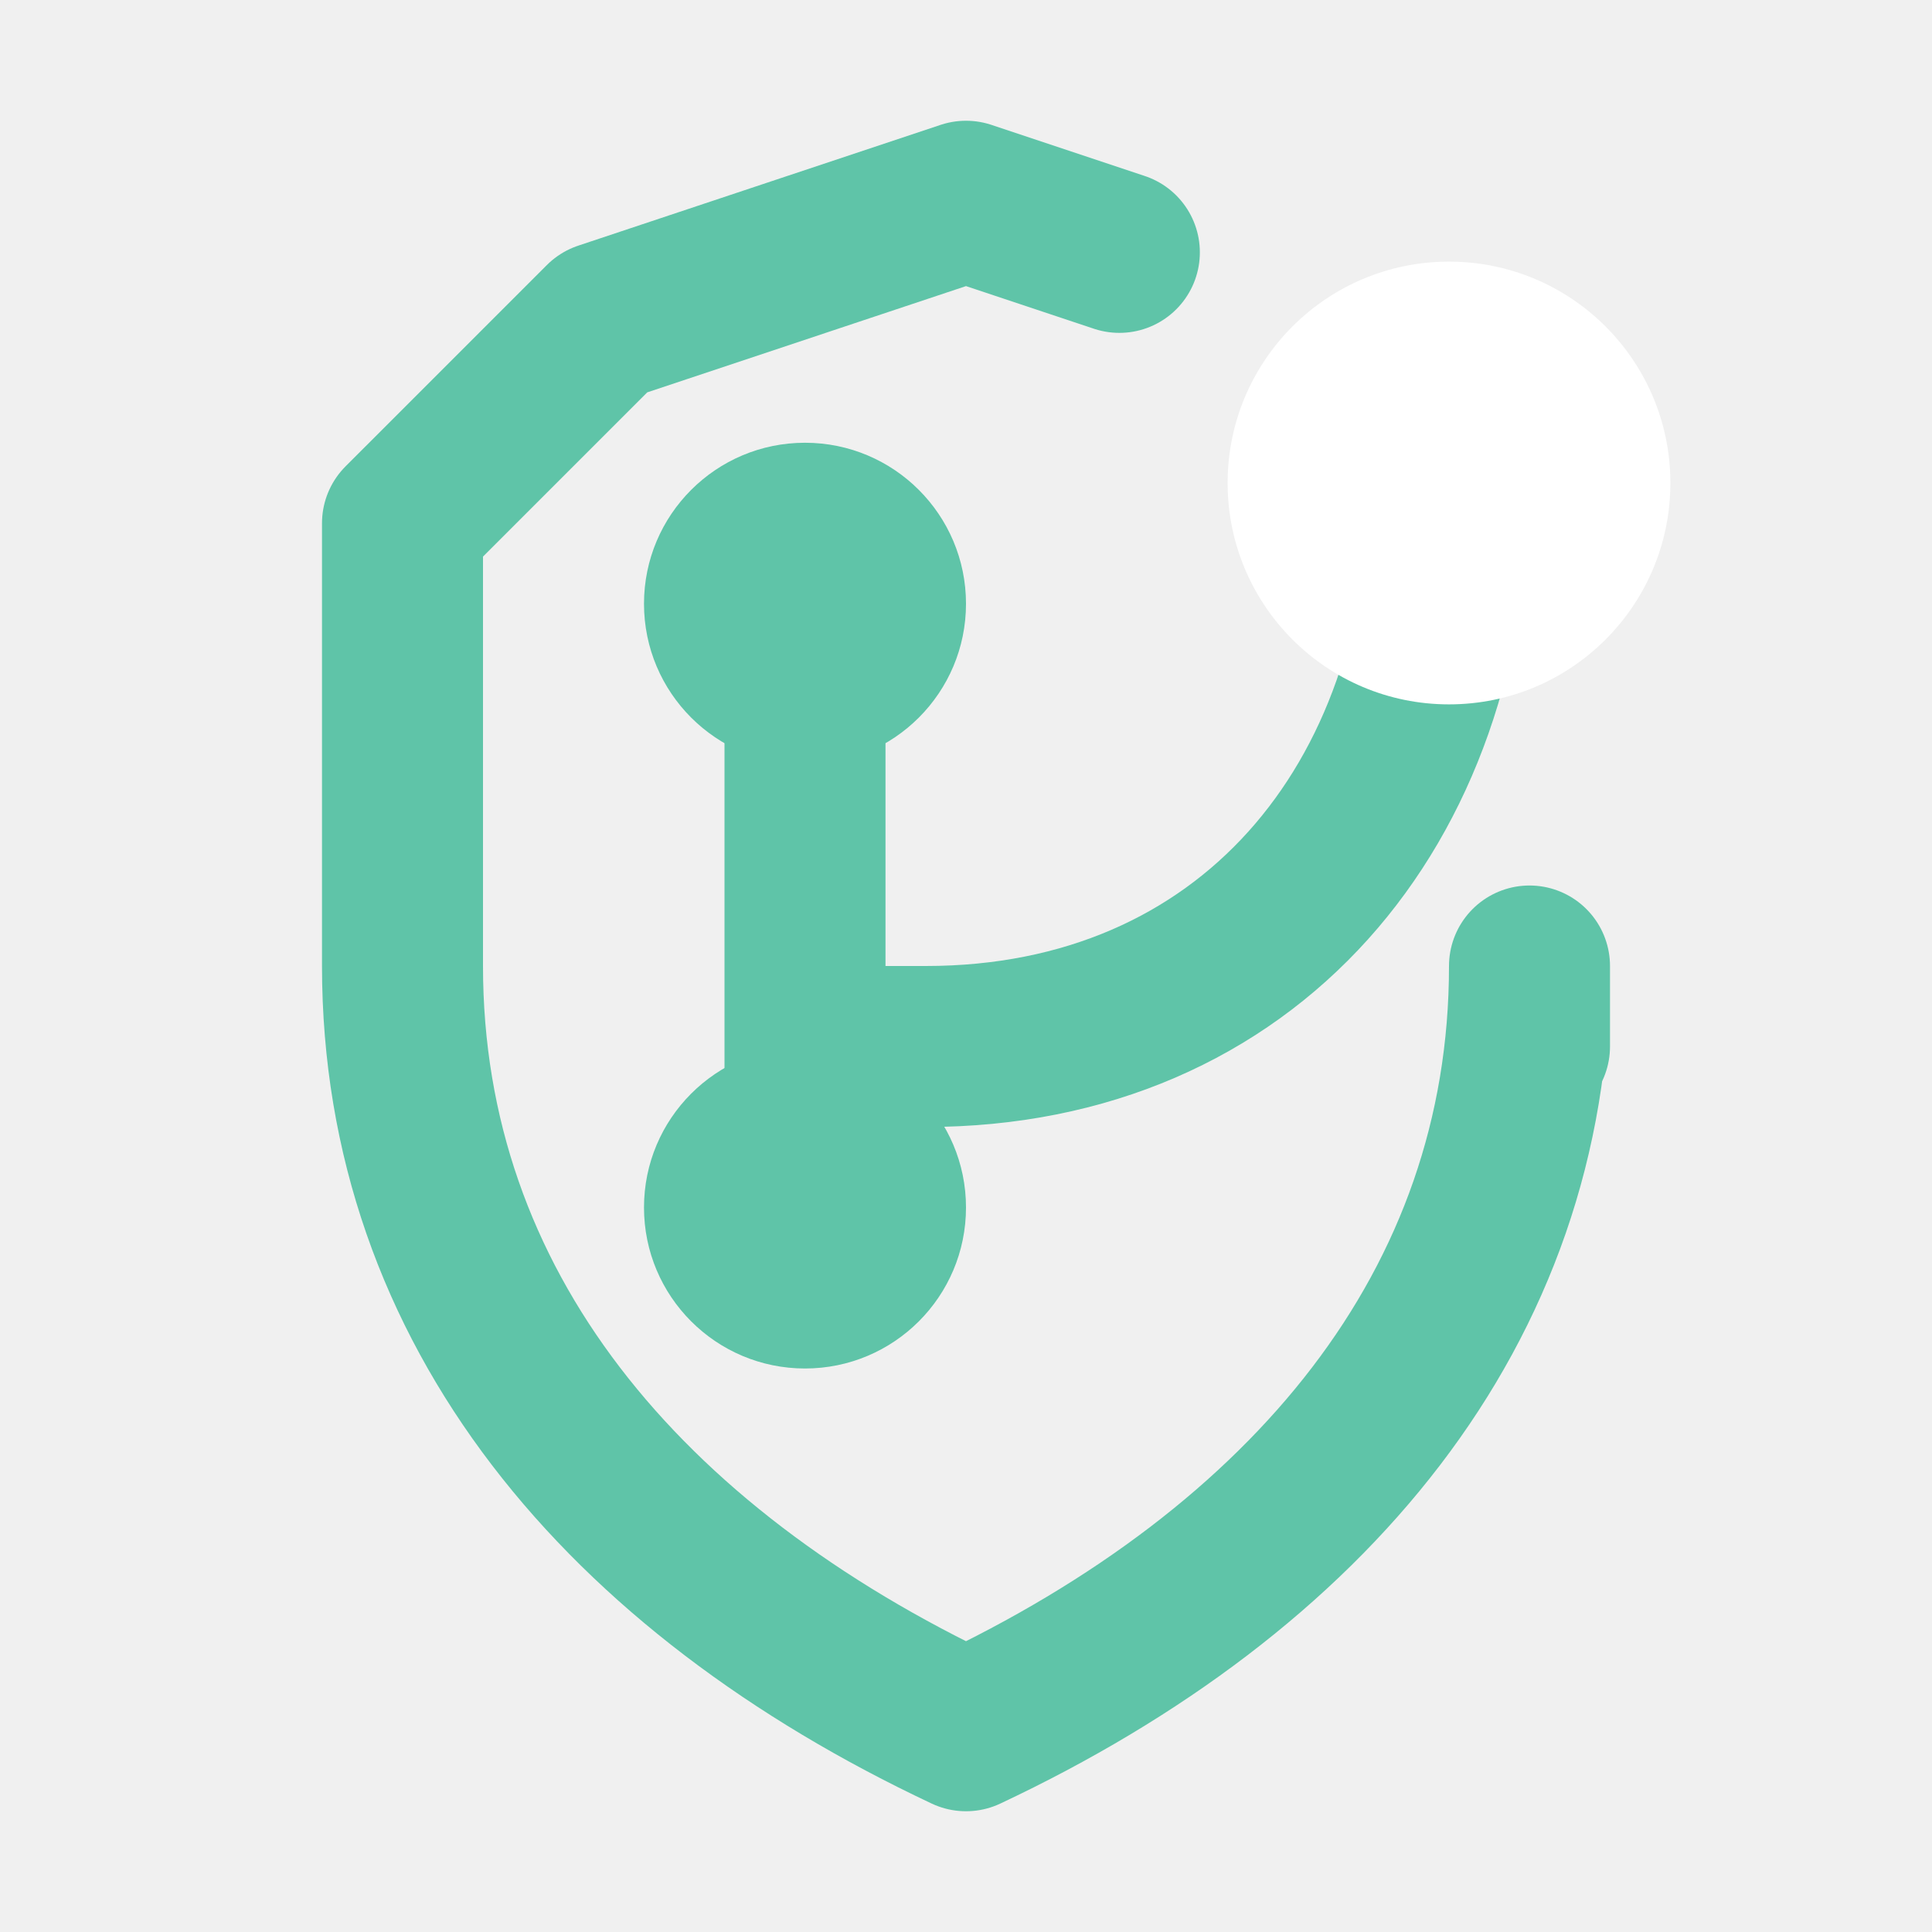
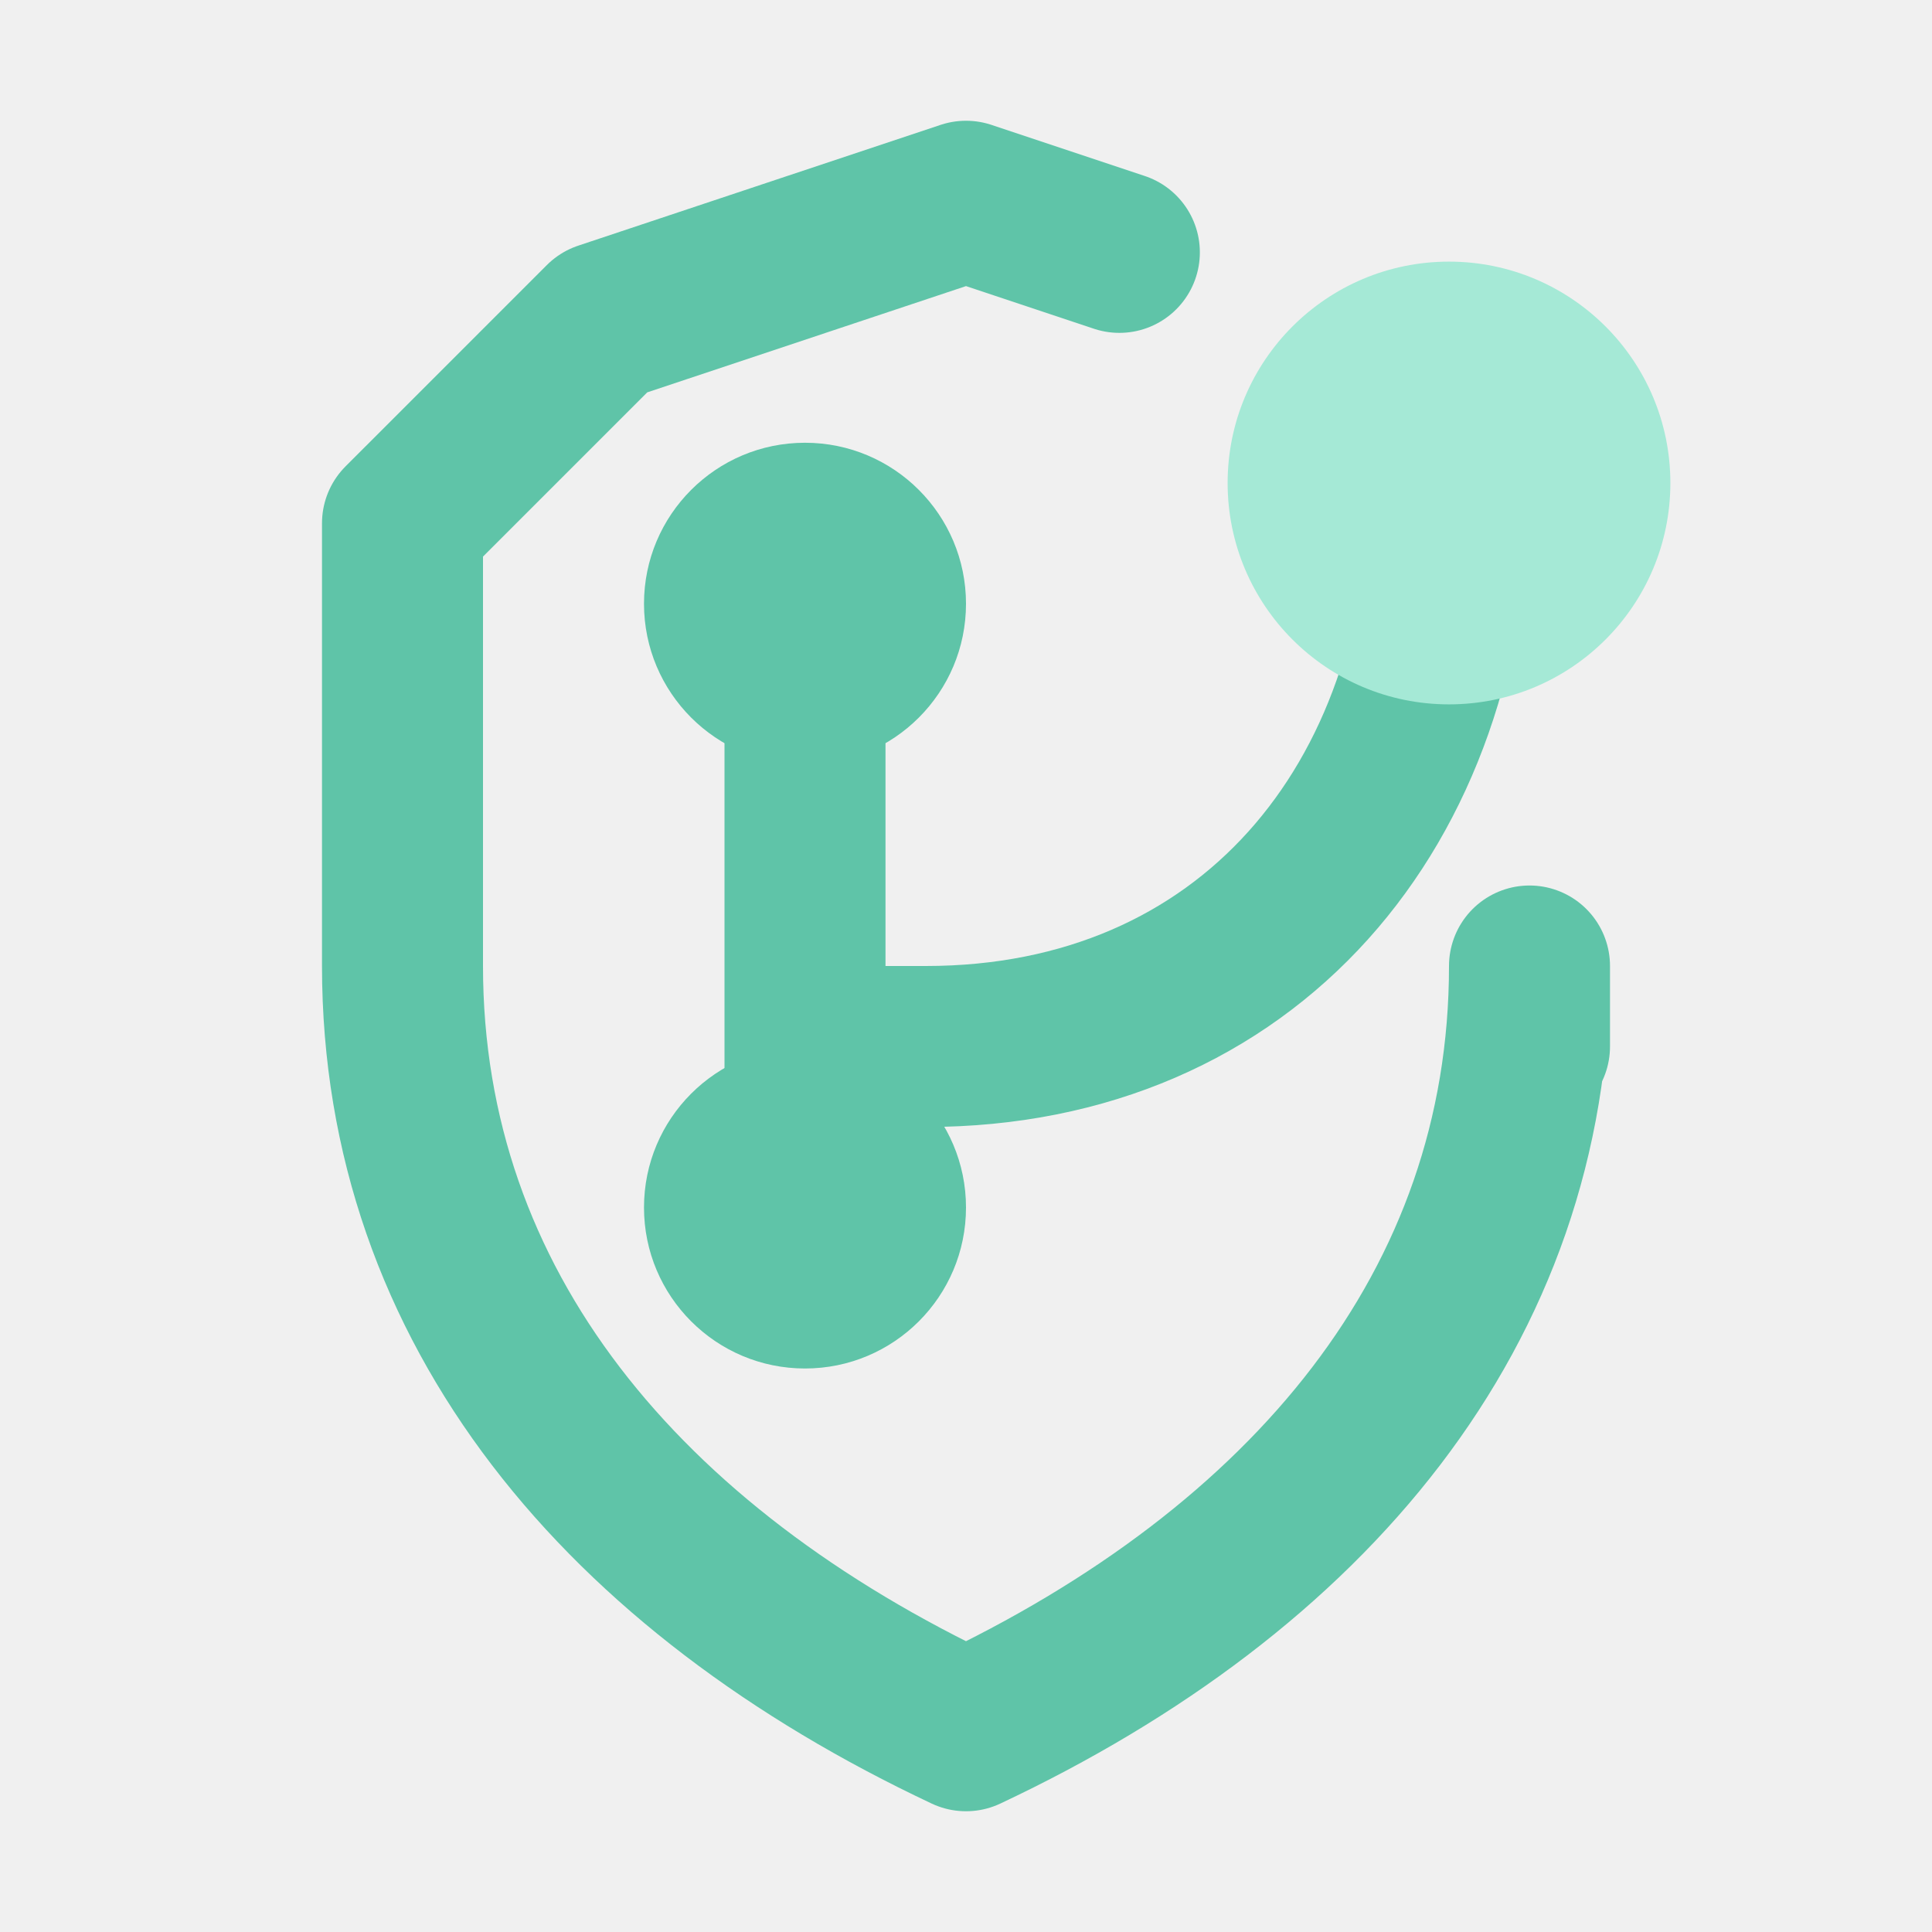
<svg xmlns="http://www.w3.org/2000/svg" viewBox="0 0 48 48">
  <path fill="none" stroke="#5FC4A8" stroke-linecap="round" stroke-linejoin="round" stroke-width="4" d="M27.81 6.27 24 5l-9 3-5 5v11c0 8.5 5.5 15 14 19 8.5-4 14-10.5 14-19v2" />
  <path fill="none" stroke="#5FC4A8" stroke-linecap="round" stroke-width="4" d="M20 15v15m16-18c0 8-5 14-13 14h-3" />
  <circle cx="20" cy="15" r="4" fill="#5FC4A8" />
  <circle cx="20" cy="30" r="4" fill="#5FC4A8" />
-   <circle cx="36" cy="12" r="5.5" fill="#FFF" />
+   <circle cx="36" cy="12" r="5.5" fill="#A5E9D6" />
</svg>
